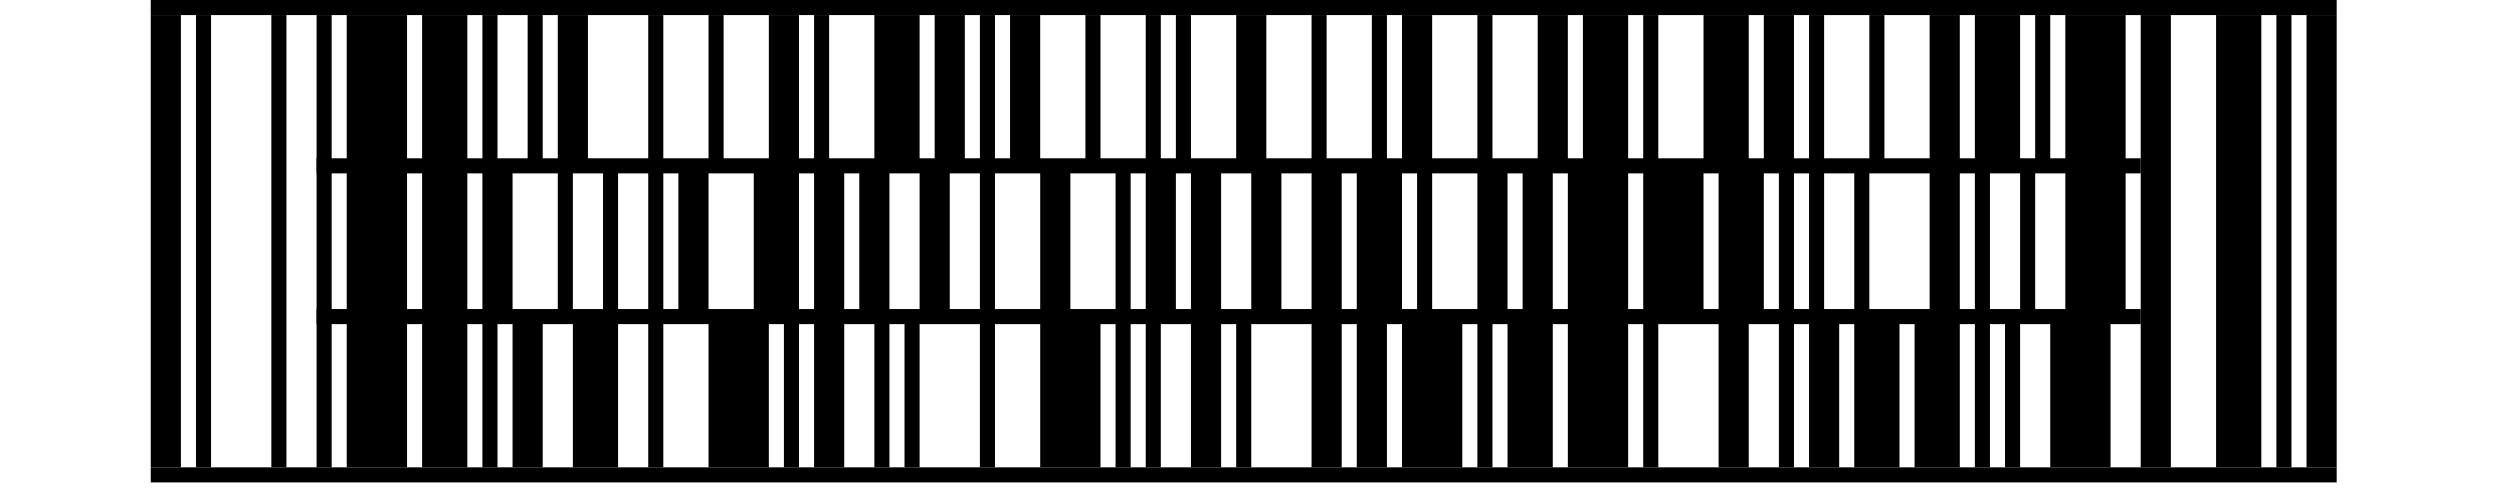
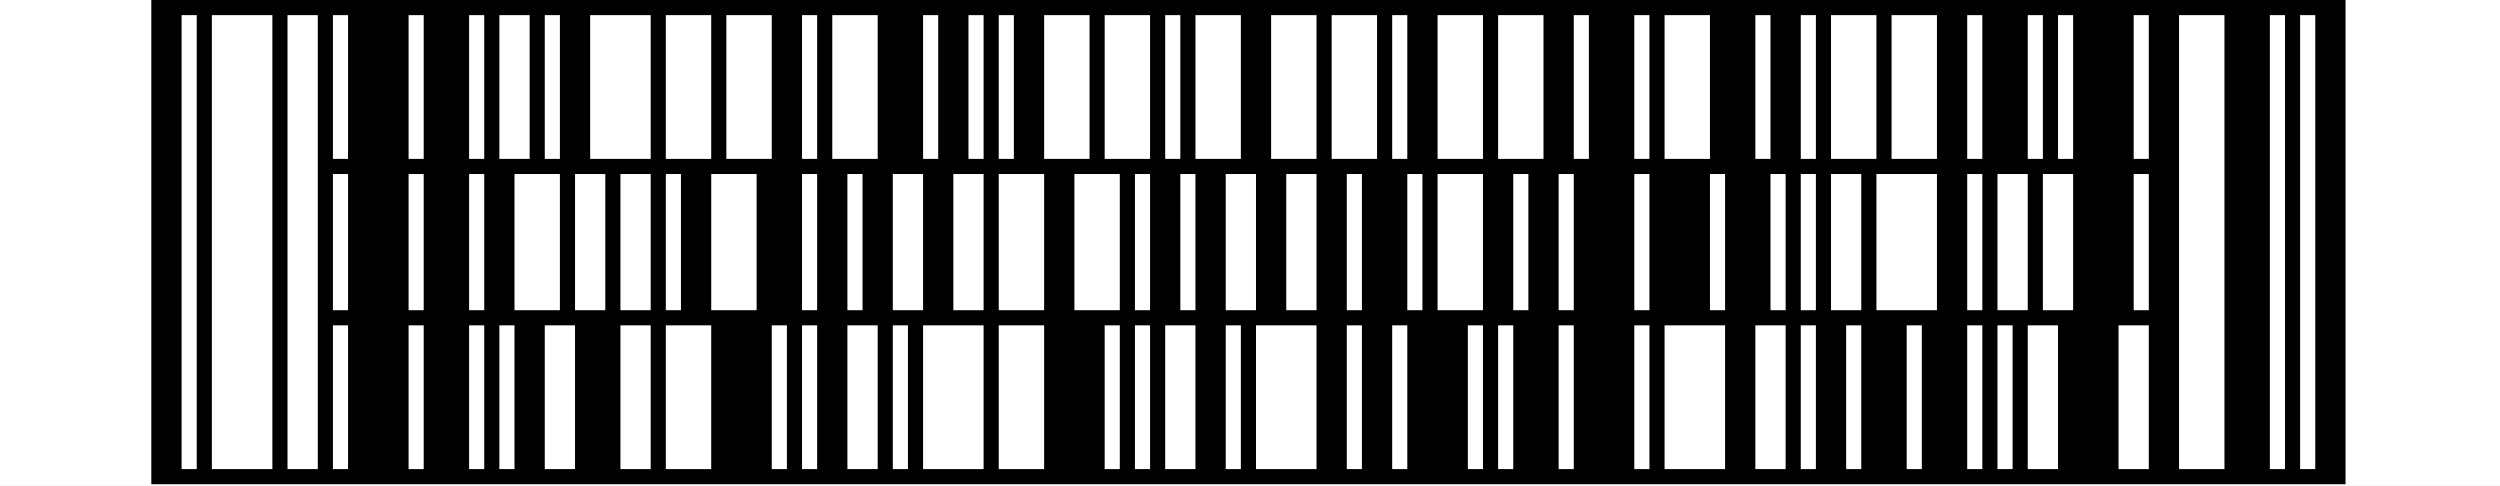
- <svg xmlns="http://www.w3.org/2000/svg" width="199" height="39" version="1.1">
+ <svg xmlns="http://www.w3.org/2000/svg" width="793" height="154" version="1.1">
  <g id="barcode" fill="#000000">
-     <rect x="0" y="0" width="199" height="39" fill="#FFFFFF" />
-     <rect x="12.00" y="1.20" width="2.40" height="36.00" />
-     <rect x="15.60" y="1.20" width="1.20" height="36.00" />
-     <rect x="21.60" y="1.20" width="1.20" height="36.00" />
-     <rect x="25.20" y="1.20" width="1.20" height="36.00" />
-     <rect x="27.60" y="1.20" width="4.80" height="36.00" />
-     <rect x="33.60" y="1.20" width="3.60" height="36.00" />
-     <rect x="38.40" y="1.20" width="1.20" height="12.00" />
-     <rect x="42.00" y="1.20" width="1.20" height="12.00" />
-     <rect x="44.40" y="1.20" width="2.40" height="12.00" />
-     <rect x="51.60" y="1.20" width="1.20" height="36.00" />
-     <rect x="56.40" y="1.20" width="1.20" height="12.00" />
-     <rect x="61.20" y="1.20" width="2.40" height="12.00" />
-     <rect x="64.80" y="1.20" width="1.20" height="12.00" />
-     <rect x="69.60" y="1.20" width="3.60" height="12.00" />
-     <rect x="74.40" y="1.20" width="2.40" height="12.00" />
-     <rect x="78.00" y="1.20" width="1.20" height="36.00" />
-     <rect x="80.40" y="1.20" width="2.40" height="12.00" />
-     <rect x="86.40" y="1.20" width="1.20" height="12.00" />
-     <rect x="91.20" y="1.20" width="1.20" height="12.00" />
-     <rect x="93.60" y="1.20" width="1.20" height="12.00" />
-     <rect x="98.40" y="1.20" width="2.40" height="12.00" />
-     <rect x="104.40" y="1.20" width="1.20" height="12.00" />
-     <rect x="109.20" y="1.20" width="1.20" height="12.00" />
-     <rect x="111.60" y="1.20" width="2.40" height="12.00" />
-     <rect x="117.60" y="1.20" width="1.20" height="12.00" />
-     <rect x="122.40" y="1.20" width="2.40" height="12.00" />
-     <rect x="126.00" y="1.20" width="3.60" height="12.00" />
-     <rect x="130.80" y="1.20" width="1.20" height="12.00" />
-     <rect x="135.60" y="1.20" width="3.60" height="12.00" />
-     <rect x="140.40" y="1.20" width="2.40" height="12.00" />
-     <rect x="144.00" y="1.20" width="1.20" height="24.00" />
-     <rect x="148.80" y="1.20" width="1.20" height="12.00" />
-     <rect x="153.60" y="1.20" width="2.40" height="24.00" />
-     <rect x="157.20" y="1.20" width="3.60" height="12.00" />
-     <rect x="162.00" y="1.20" width="1.20" height="12.00" />
-     <rect x="164.40" y="1.20" width="4.80" height="24.00" />
-     <rect x="170.40" y="1.20" width="2.40" height="36.00" />
-     <rect x="176.40" y="1.20" width="3.60" height="36.00" />
-     <rect x="181.20" y="1.20" width="1.20" height="36.00" />
-     <rect x="183.60" y="1.20" width="2.40" height="36.00" />
-     <rect x="38.40" y="13.20" width="2.40" height="12.00" />
-     <rect x="44.40" y="13.20" width="1.20" height="12.00" />
-     <rect x="48.00" y="13.20" width="1.20" height="12.00" />
-     <rect x="54.00" y="13.20" width="2.40" height="12.00" />
-     <rect x="60.00" y="13.20" width="3.60" height="12.00" />
-     <rect x="64.80" y="13.20" width="2.40" height="24.00" />
-     <rect x="68.40" y="13.20" width="2.40" height="12.00" />
-     <rect x="73.20" y="13.20" width="2.40" height="12.00" />
-     <rect x="82.80" y="13.20" width="2.40" height="12.00" />
-     <rect x="88.80" y="13.20" width="1.20" height="24.00" />
-     <rect x="91.20" y="13.20" width="2.40" height="12.00" />
-     <rect x="94.80" y="13.20" width="2.40" height="24.00" />
-     <rect x="99.60" y="13.20" width="2.40" height="12.00" />
-     <rect x="104.40" y="13.20" width="2.40" height="24.00" />
-     <rect x="108.00" y="13.20" width="3.60" height="12.00" />
-     <rect x="112.80" y="13.20" width="1.20" height="12.00" />
-     <rect x="117.60" y="13.20" width="2.40" height="12.00" />
-     <rect x="121.20" y="13.20" width="2.40" height="12.00" />
-     <rect x="124.80" y="13.20" width="4.80" height="24.00" />
-     <rect x="130.80" y="13.20" width="4.80" height="12.00" />
-     <rect x="136.80" y="13.20" width="3.60" height="12.00" />
-     <rect x="141.60" y="13.20" width="1.20" height="24.00" />
-     <rect x="147.60" y="13.20" width="1.20" height="12.00" />
-     <rect x="157.20" y="13.20" width="1.20" height="24.00" />
-     <rect x="160.80" y="13.20" width="1.20" height="12.00" />
-     <rect x="38.40" y="25.20" width="1.20" height="12.00" />
-     <rect x="40.80" y="25.20" width="2.40" height="12.00" />
-     <rect x="45.60" y="25.20" width="3.60" height="12.00" />
-     <rect x="56.40" y="25.20" width="4.80" height="12.00" />
-     <rect x="62.40" y="25.20" width="1.20" height="12.00" />
-     <rect x="69.60" y="25.20" width="1.20" height="12.00" />
-     <rect x="72.00" y="25.20" width="1.20" height="12.00" />
-     <rect x="82.80" y="25.20" width="4.80" height="12.00" />
-     <rect x="91.20" y="25.20" width="1.20" height="12.00" />
-     <rect x="98.40" y="25.20" width="1.20" height="12.00" />
-     <rect x="108.00" y="25.20" width="2.40" height="12.00" />
-     <rect x="111.60" y="25.20" width="4.80" height="12.00" />
-     <rect x="117.60" y="25.20" width="1.20" height="12.00" />
-     <rect x="120.00" y="25.20" width="3.60" height="12.00" />
-     <rect x="130.80" y="25.20" width="1.20" height="12.00" />
-     <rect x="136.80" y="25.20" width="2.40" height="12.00" />
-     <rect x="144.00" y="25.20" width="2.40" height="12.00" />
-     <rect x="147.60" y="25.20" width="3.60" height="12.00" />
-     <rect x="152.40" y="25.20" width="3.60" height="12.00" />
-     <rect x="159.60" y="25.20" width="1.20" height="12.00" />
-     <rect x="163.20" y="25.20" width="4.80" height="12.00" />
-     <rect x="25.20" y="12.60" width="145.20" height="1.20" />
-     <rect x="25.20" y="24.60" width="145.20" height="1.20" />
-     <rect x="12.00" y="0.00" width="174.00" height="1.20" />
-     <rect x="12.00" y="37.20" width="174.00" height="1.20" />
+     <rect x="0" y="0" width="793" height="154" fill="#FFFFFF" />
+     <path d="M48 4.8h9.6v144h-9.6ZM62.4 4.8h4.8v144h-4.8ZM86.4 4.8h4.8v144h-4.8ZM100.8 4.8h4.8v45.6h-4.8ZM110.4 4.8h19.2v45.6h-19.2ZM134.4 4.8h14.4v45.6h-14.4ZM153.6 4.8h4.8v45.6h-4.8ZM168 4.8h4.8v45.6h-4.8ZM177.6 4.8h9.6v45.6h-9.6ZM206.4 4.8h4.8v45.6h-4.8ZM225.6 4.8h4.8v45.6h-4.8ZM244.8 4.8h9.6v45.6h-9.6ZM259.2 4.8h4.8v45.6h-4.8ZM278.4 4.8h14.4v45.6h-14.4ZM297.6 4.8h9.6v45.6h-9.6ZM312 4.8h4.8v45.6h-4.8ZM321.6 4.8h9.6v45.6h-9.6ZM345.6 4.8h4.8v45.6h-4.8ZM364.8 4.8h4.8v45.6h-4.8ZM374.4 4.8h4.8v45.6h-4.8ZM393.6 4.8h9.6v45.6h-9.6ZM417.6 4.8h4.8v45.6h-4.8ZM436.8 4.8h4.8v45.6h-4.8ZM446.4 4.8h9.6v45.6h-9.6ZM470.4 4.8h4.8v45.6h-4.8ZM489.6 4.8h9.6v45.6h-9.6ZM504 4.8h14.4v45.6h-14.4ZM523.2 4.8h4.8v45.6h-4.8ZM542.4 4.8h14.4v45.6h-14.4ZM561.6 4.8h9.6v45.6h-9.6ZM576 4.8h4.8v45.6h-4.8ZM595.2 4.8h4.8v45.6h-4.8ZM614.4 4.8h9.6v45.6h-9.6ZM628.8 4.8h14.4v45.6h-14.4ZM648 4.8h4.8v45.6h-4.8ZM657.6 4.8h19.2v45.6h-19.2ZM681.6 4.8h9.6v144h-9.6ZM705.6 4.8h14.4v144h-14.4ZM724.8 4.8h4.8v144h-4.8ZM734.4 4.8h9.6v144h-9.6ZM100.8 55.2h4.8v43.2h-4.8ZM110.4 55.2h19.2v43.2h-19.2ZM134.4 55.2h14.4v43.2h-14.4ZM153.6 55.2h9.6v43.2h-9.6ZM177.6 55.2h4.8v43.2h-4.8ZM192 55.2h4.8v43.2h-4.8ZM206.4 55.2h4.8v43.2h-4.8ZM216 55.2h9.6v43.2h-9.6ZM240 55.2h14.4v43.2h-14.4ZM259.2 55.2h9.6v43.2h-9.6ZM273.6 55.2h9.6v43.2h-9.6ZM292.8 55.2h9.6v43.2h-9.6ZM312 55.2h4.8v43.2h-4.8ZM331.2 55.2h9.6v43.2h-9.6ZM355.2 55.2h4.8v43.2h-4.8ZM364.8 55.2h9.6v43.2h-9.6ZM379.2 55.2h9.6v43.2h-9.6ZM398.4 55.2h9.6v43.2h-9.6ZM417.6 55.2h9.6v43.2h-9.6ZM432 55.2h14.4v43.2h-14.4ZM451.2 55.2h4.8v43.2h-4.8ZM470.4 55.2h9.6v43.2h-9.6ZM484.8 55.2h9.6v43.2h-9.6ZM499.2 55.2h19.2v43.2h-19.2ZM523.2 55.2h19.2v43.2h-19.2ZM547.2 55.2h14.4v43.2h-14.4ZM566.4 55.2h4.8v43.2h-4.8ZM576 55.2h4.8v43.2h-4.8ZM590.4 55.2h4.8v43.2h-4.8ZM614.4 55.2h9.6v43.2h-9.6ZM628.8 55.2h4.8v43.2h-4.8ZM643.2 55.2h4.8v43.2h-4.8ZM657.6 55.2h19.2v43.2h-19.2ZM100.8 103.2h4.8v45.6h-4.8ZM110.4 103.2h19.2v45.6h-19.2ZM134.4 103.2h14.4v45.6h-14.4ZM153.6 103.2h4.8v45.6h-4.8ZM163.2 103.2h9.6v45.6h-9.6ZM182.4 103.2h14.4v45.6h-14.4ZM206.4 103.2h4.8v45.6h-4.8ZM225.6 103.2h19.2v45.6h-19.2ZM249.6 103.2h4.8v45.6h-4.8ZM259.2 103.2h9.6v45.6h-9.6ZM278.4 103.2h4.8v45.6h-4.8ZM288 103.2h4.8v45.6h-4.8ZM312 103.2h4.8v45.6h-4.8ZM331.2 103.2h19.2v45.6h-19.2ZM355.2 103.2h4.8v45.6h-4.8ZM364.8 103.2h4.8v45.6h-4.8ZM379.2 103.2h9.6v45.6h-9.6ZM393.6 103.2h4.8v45.6h-4.8ZM417.6 103.2h9.6v45.6h-9.6ZM432 103.2h9.6v45.6h-9.6ZM446.4 103.2h19.2v45.6h-19.2ZM470.4 103.2h4.8v45.6h-4.8ZM480 103.2h14.4v45.6h-14.4ZM499.2 103.2h19.2v45.6h-19.2ZM523.2 103.2h4.8v45.6h-4.8ZM547.2 103.2h9.6v45.6h-9.6ZM566.4 103.2h4.8v45.6h-4.8ZM576 103.2h9.6v45.6h-9.6ZM590.4 103.2h14.4v45.6h-14.4ZM609.6 103.2h14.4v45.6h-14.4ZM628.8 103.2h4.8v45.6h-4.8ZM638.4 103.2h4.8v45.6h-4.8ZM652.8 103.2h19.2v45.6h-19.2ZM100.8 50.4h580.8v4.8h-580.8ZM100.8 98.4h580.8v4.8h-580.8ZM48 0h696v4.8h-696ZM48 148.8h696v4.8h-696Z" />
  </g>
</svg>
